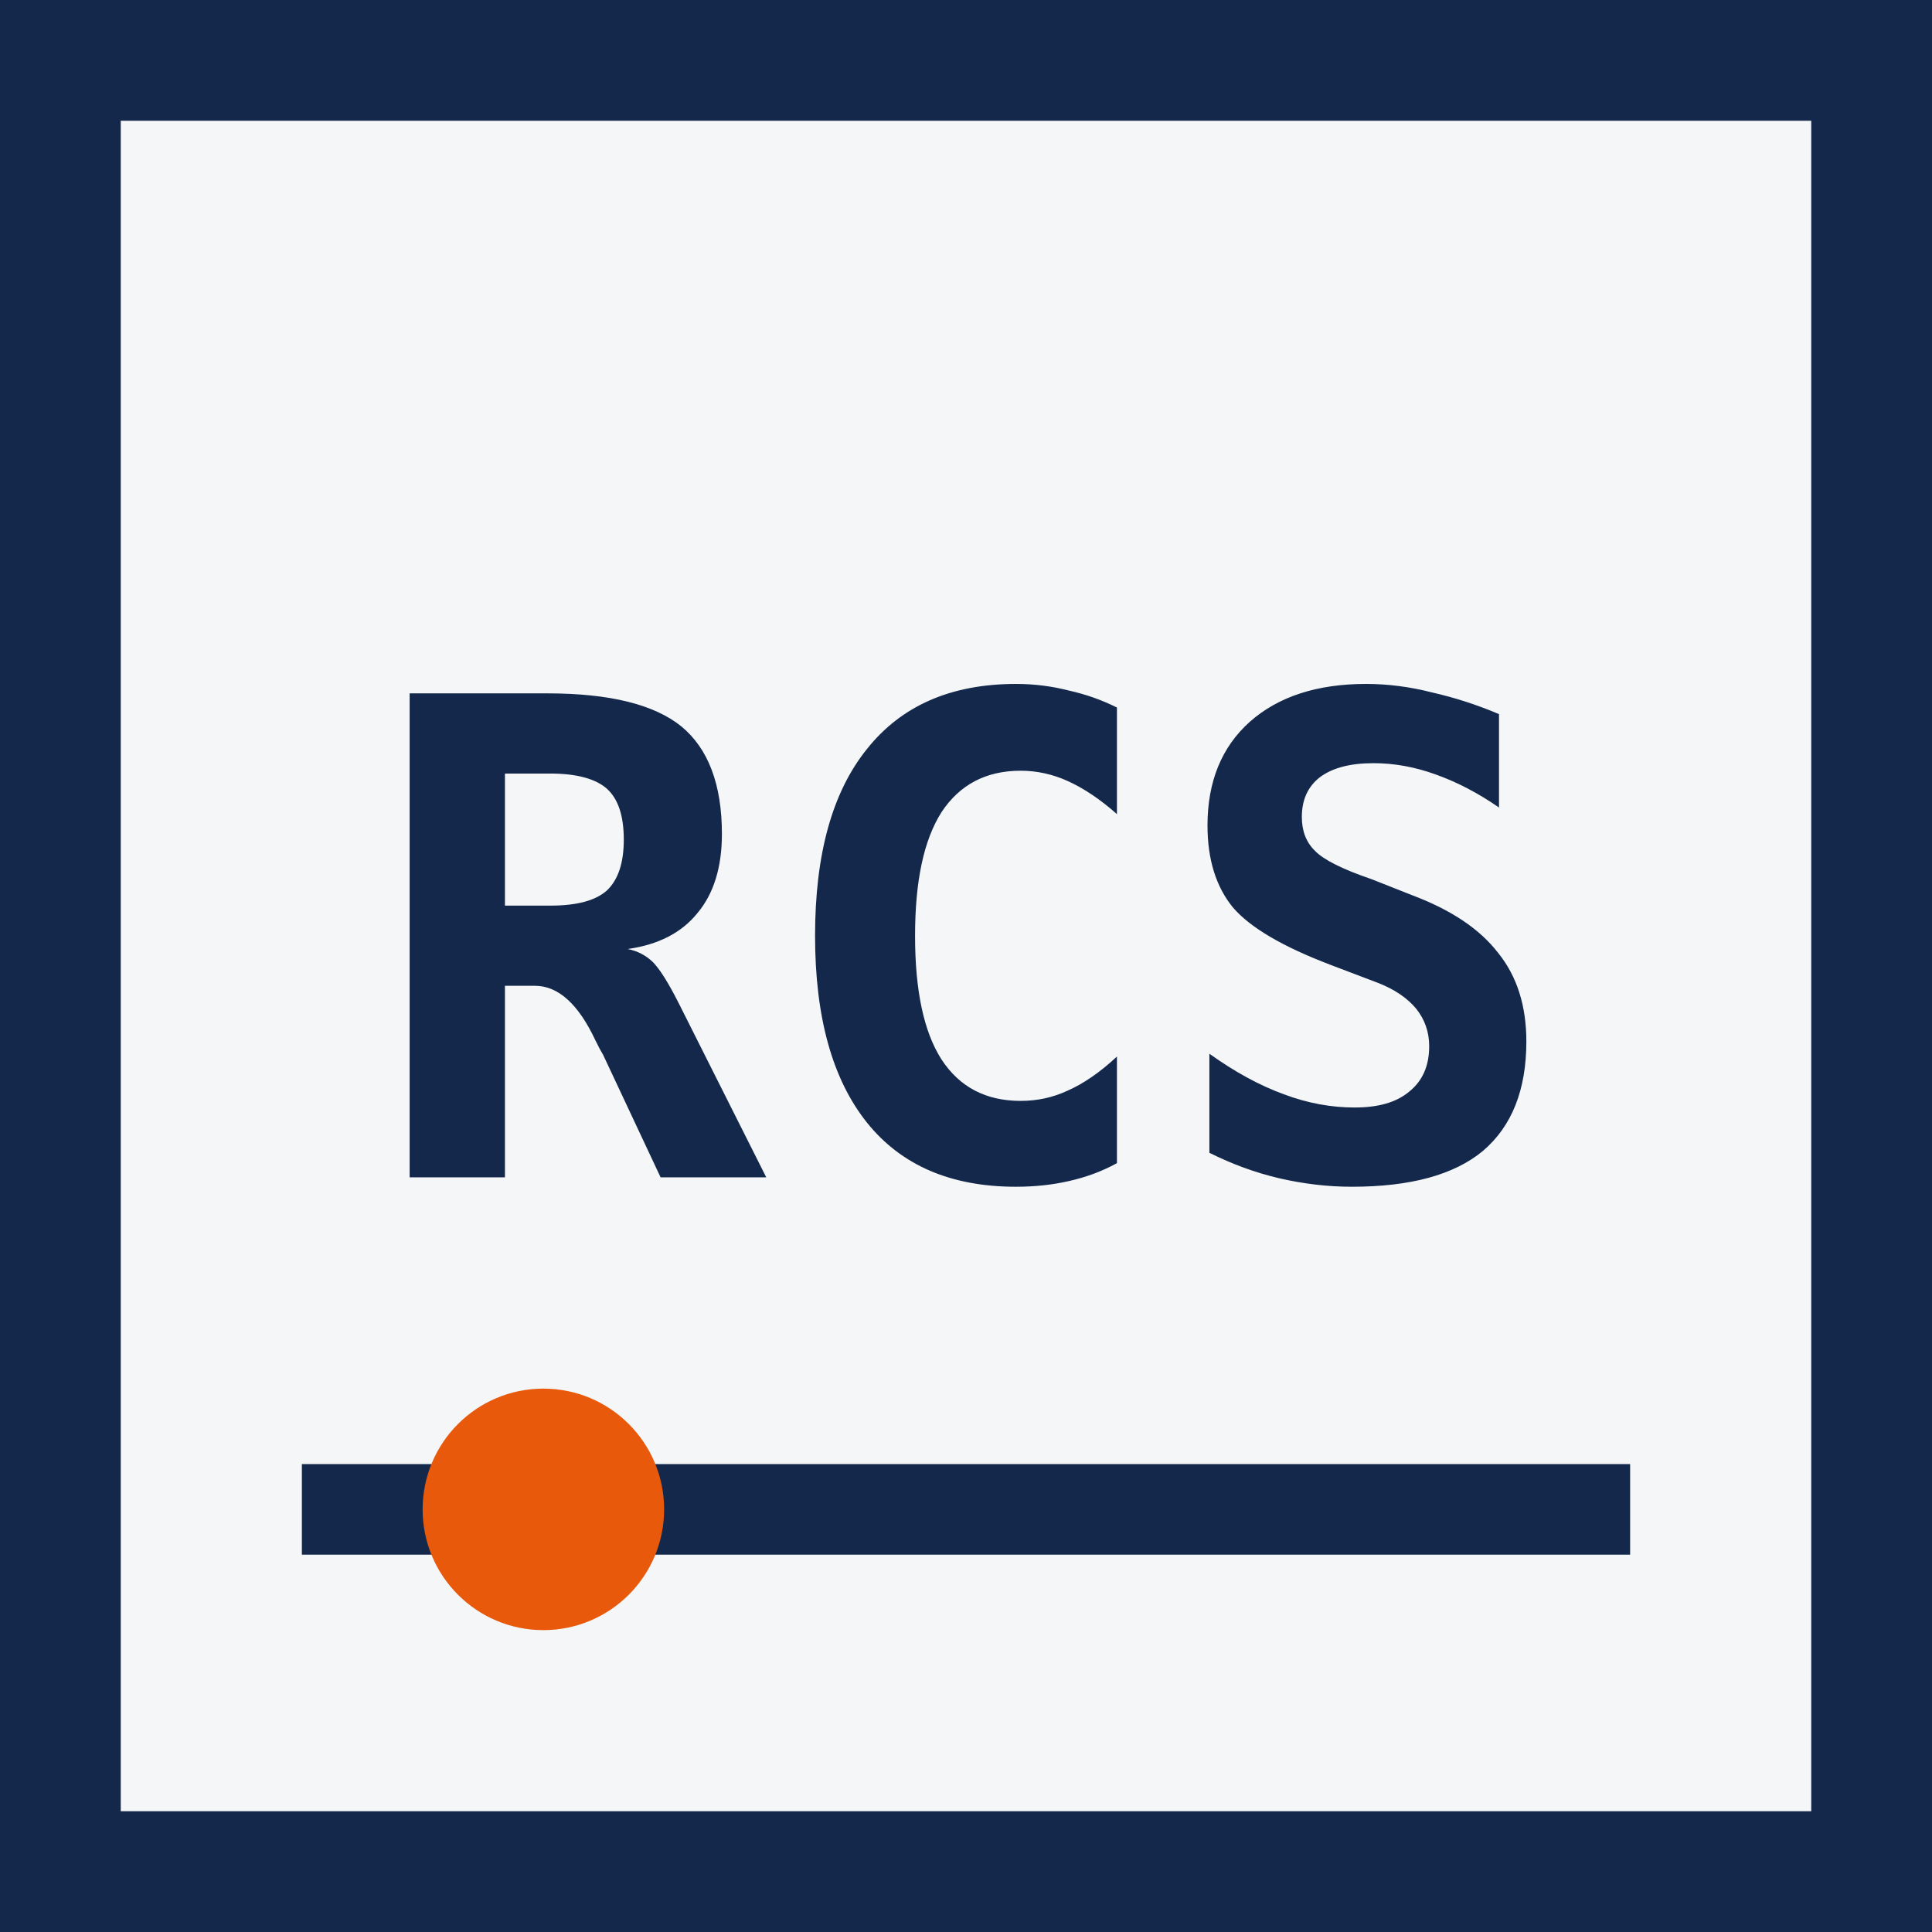
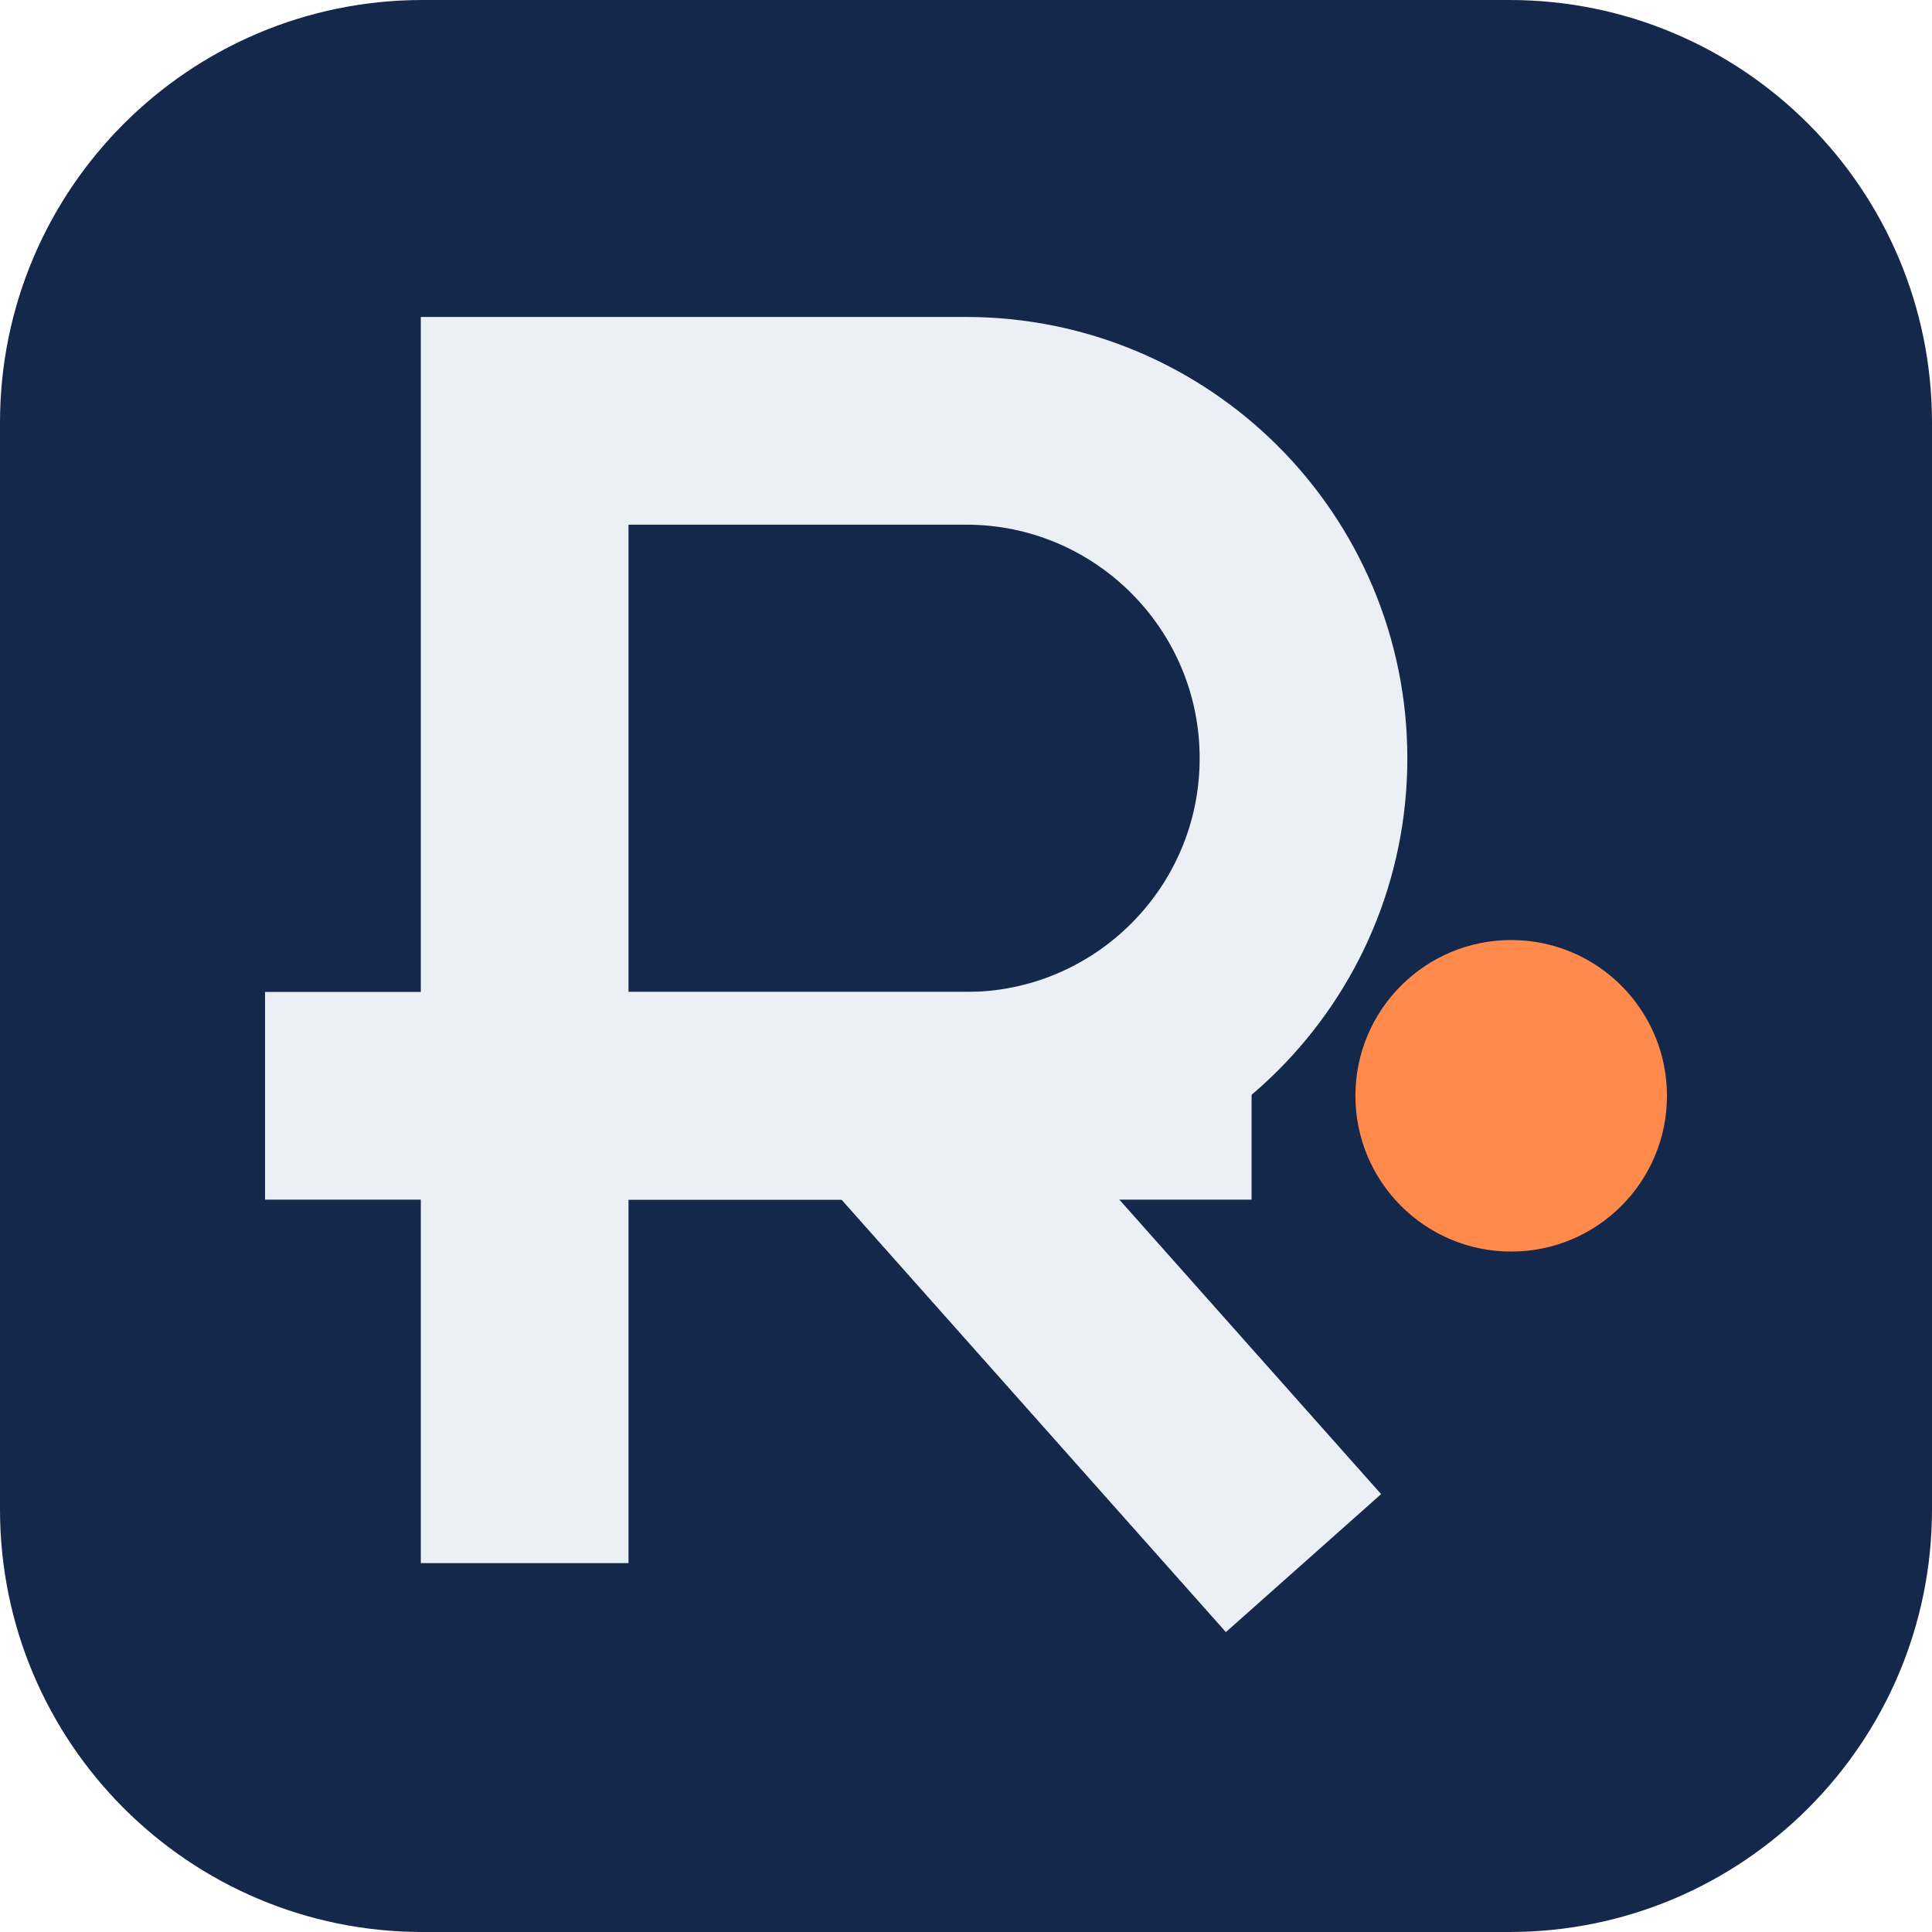
- <svg xmlns="http://www.w3.org/2000/svg" viewBox="0 0 32 32">
-   <rect x="1" y="1" width="30" height="30" fill="#F4F6F8" stroke="#14284B" stroke-width="2" />
-   <text x="16" y="19.5" text-anchor="middle" font-family="ui-monospace, Menlo, Consolas, monospace" font-size="11" font-weight="700" fill="#14284B">RCS</text>
-   <line x1="5" y1="25" x2="27" y2="25" stroke="#14284B" stroke-width="1.5" />
-   <circle cx="9" cy="25" r="2" fill="#E8590C" />
+ <svg xmlns="http://www.w3.org/2000/svg" viewBox="0 0 64 64">
+   <rect width="64" height="64" rx="14" fill="#14284B" />
+   <g transform="translate(32 32) scale(.86) translate(-33 -31)">
+     <path d="M16 54V10H33A13 13 0 0 1 33 36H16" fill="none" stroke="#EAF0F6" stroke-width="8" />
+     <path d="M30 36L46 54" fill="none" stroke="#EAF0F6" stroke-width="8" />
+     <path d="M6 36H44" fill="none" stroke="#EAF0F6" stroke-width="8" />
+     <circle cx="54" cy="36" r="6" fill="#FF8A4C" />
+   </g>
</svg>
